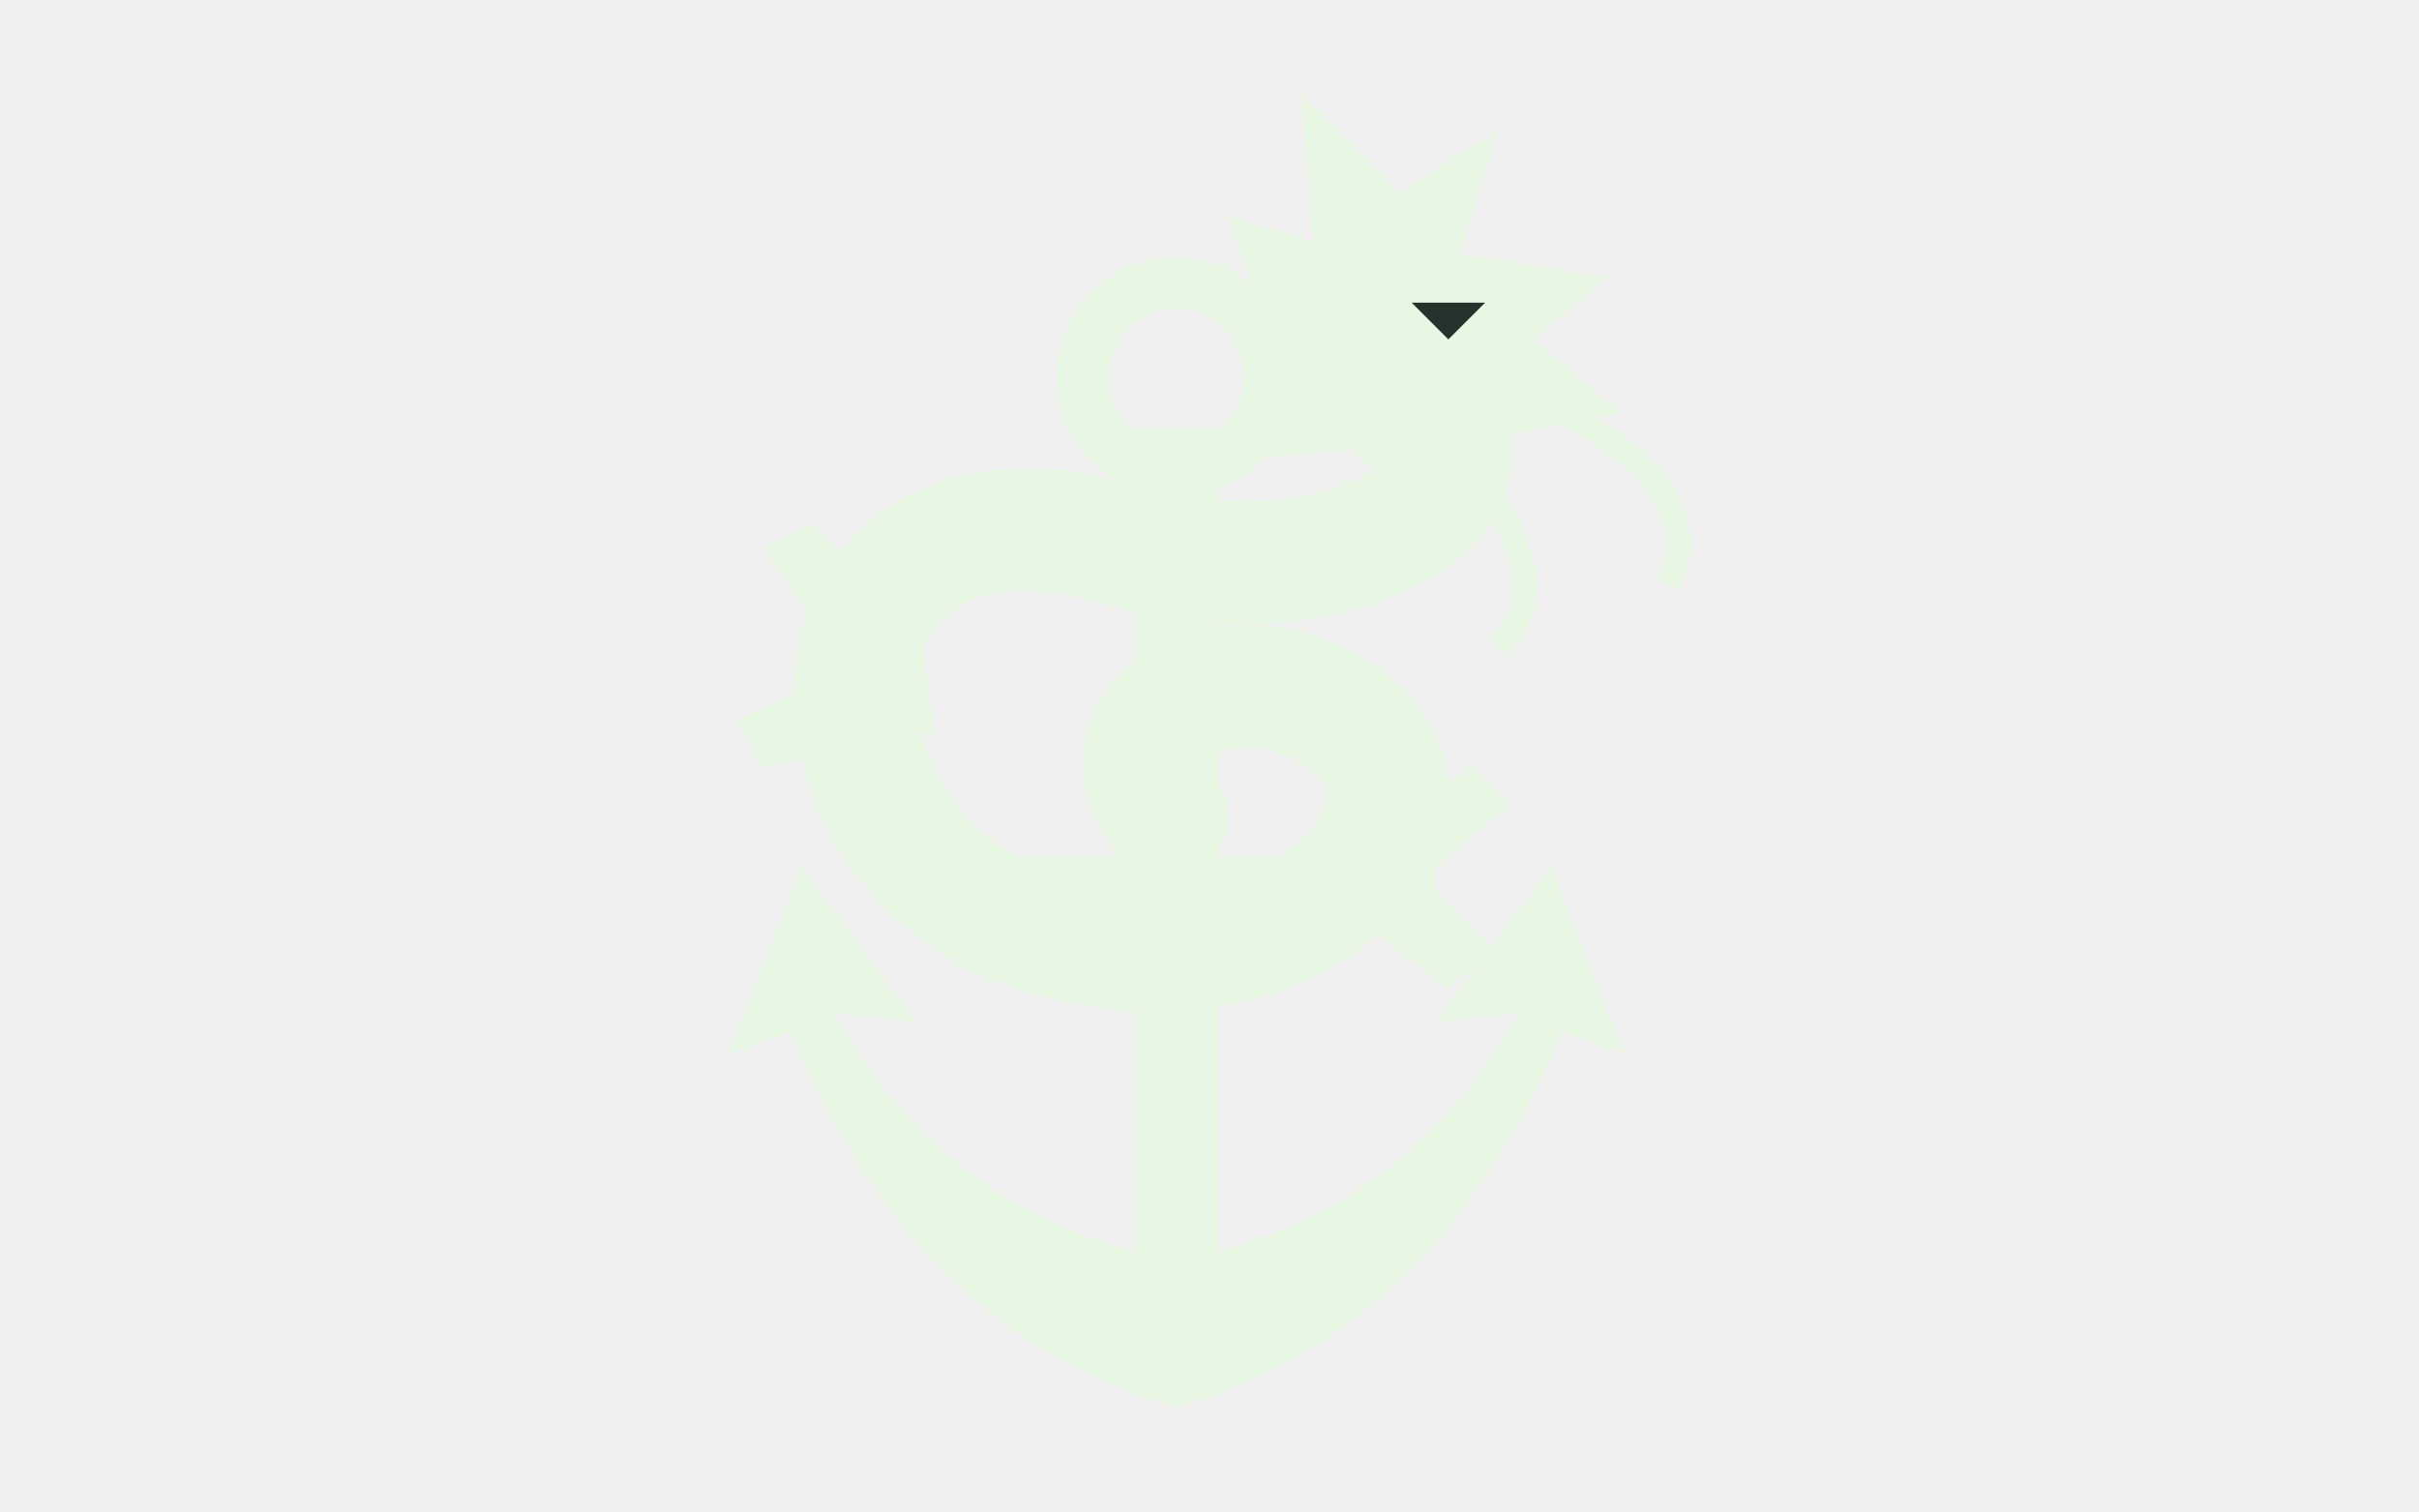
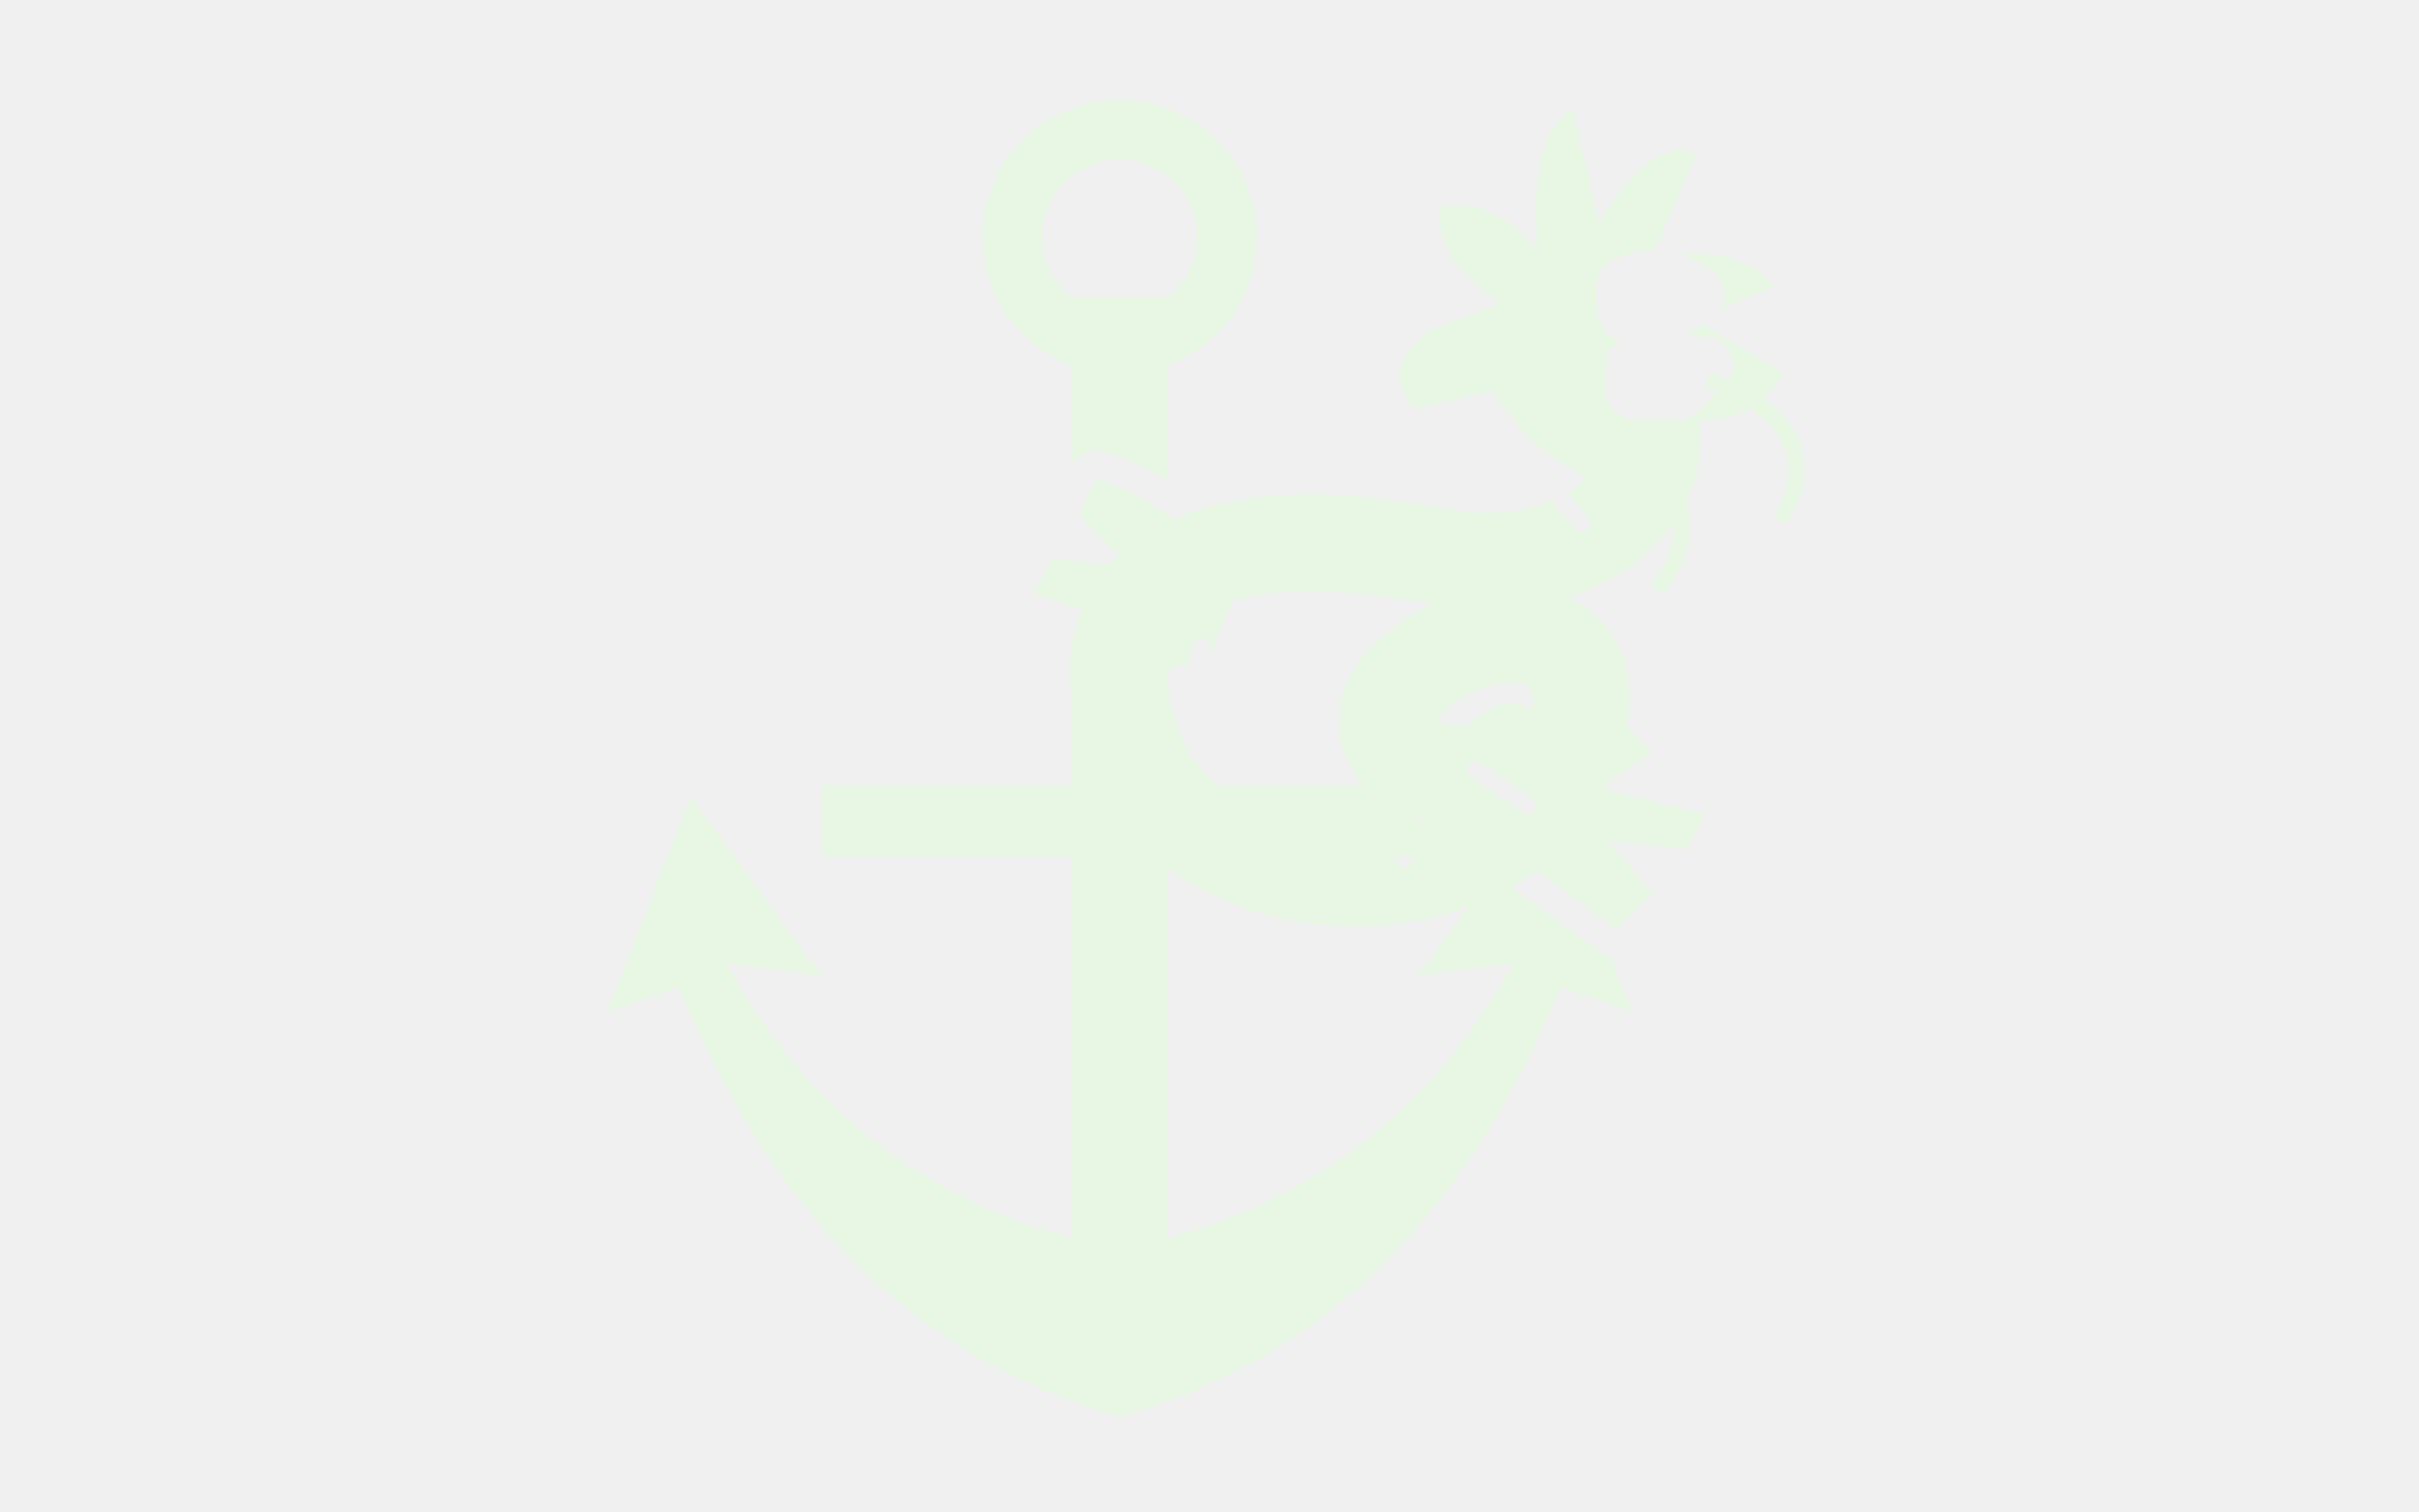
<svg xmlns="http://www.w3.org/2000/svg" width="256" height="160" viewBox="0 0 256 160">
-   <g transform="translate(-41.16667 -31.48148) scale(1.296296)">
-     <g transform="translate(19 27) scale(.85)">
-       <path d="M124 38 L132 38 L132 79 L153 79 L153 85 L132 85 L132 117 Q151 112 161 94 L153 95 L164 80 L171 98 L165 96 Q153 125 128 132 Q103 125 91 96 L85 98 L92 80 L103 95 L95 94 Q105 112 124 117 L124 85 L103 85 L103 79 L124 79Z" fill="#e7f7e4" />
-       <circle cx="128" cy="33" r="9" fill="none" stroke="#e7f7e4" stroke-width="5" />
+   <g transform="translate(-34.07207 -24.05405) scale(1.261261)">
+     <defs>
+       <mask id="cut6" maskUnits="userSpaceOnUse" x="0" y="0" width="256" height="160">
+         <rect width="256" height="160" fill="white" />
+         <g fill="black" stroke="black">
+           <g stroke="black" stroke-width="6.4" stroke-linejoin="round" stroke-linecap="round">
+             <g transform="translate(48 9) scale(.74)">
+               <defs>
+                 <mask id="cut5" maskUnits="userSpaceOnUse" x="0" y="0" width="256" height="160">
+                   <rect width="256" height="160" fill="white" />
+                   <g fill="black" stroke="black">
+                     <path d="M156 46 Q160 44 164 47 L160 50 L156 49Z M157 55 L165 55 L162 58 L157 58Z" fill="black" />
+                     <path d="M108 87 Q106 93 111 97 M117 101 L120 108 M128 104 L131 111 M139 101 L145 105 M147 68 L151 73" fill="none" stroke="black" stroke-width="2" stroke-linecap="round" />
+                   </g>
+                 </mask>
+               </defs>
+               <g mask="url(#cut5)">
+                 <path d="M147 49 C169 59 158 80 136 77 C106 71 94 81 100 98 C106 116 138 119 148 102 C158 85 141 81 131 91 C124 99 137 105 143 99" fill="none" stroke="black" stroke-width="11" stroke-linejoin="round" stroke-linecap="round" />
+                 <path d="M142 48 Q134 43 135 37 Q141 36 146 42 Q145 29 150 26 L153 39 Q159 29 164 31 L159 43 Q168 41 173 46 L164 50 L174 56 Q169 64 158 60 L153 68 Q146 66 141 58 L132 60 Q128 55 134 51Z" fill="black" />
+                 <path d="M112 80 Q104 70 96 68 L94 72 L100 78 L91 77 L89 81 L101 85 L94 88 L97 92 L109 88Z M144 111 L155 119 L159 115 L154 109 L163 110 L165 106 L153 103 L159 99 L156 96 L145 103Z" fill="black" />
+               </g>
+               <path d="M166 57 Q179 62 174 72 M157 62 Q166 72 160 80" fill="none" stroke="black" stroke-width="1.8" stroke-linejoin="round" stroke-linecap="round" />
+             </g>
+           </g>
+         </g>
+       </mask>
+     </defs>
+     <g mask="url(#cut6)">
+       <g transform="translate(-7 6)">
+         <path d="M124 38 L132 38 L132 79 L153 79 L153 85 L132 85 L132 117 Q151 112 161 94 L153 95 L164 80 L171 98 L165 96 Q153 125 128 132 Q103 125 91 96 L85 98 L92 80 L103 95 L95 94 Q105 112 124 117 L124 85 L103 85 L103 79 L124 79Z" fill="#e7f7e4" />
+         <circle cx="128" cy="33" r="9" fill="none" stroke="#e7f7e4" stroke-width="5" />
+       </g>
    </g>
-     <path d="M144 54 C160 63 142 74 124 69 C95 60 95 96 119 101 C139 106 153 89 140 82 C131 77 121 84 127 91" fill="none" stroke="#e7f7e4" stroke-width="10" stroke-linecap="round" />
-     <path d="M136 53 L132 42 L139 44 L138 32 L146 40 L154 35 L151 45 L163 47 L157 52 L164 58 L154 60 L149 67 L142 61 L132 62Z" fill="#e7f7e4" />
-     <path d="M107 76 L98 67 L94 69 L101 79 L92 83 L94 87 L108 84Z M142 99 L150 105 L154 102 L148 96 L155 90 L152 87 L143 92Z" fill="#e7f7e4" />
-     <path d="M155 56 Q172 63 168 72 M150 60 Q160 72 154 77" fill="none" stroke="#e7f7e4" stroke-width="2" />
-     <path d="M147 49 L153 49 L150 52Z" fill="#26332d" />
+     <g transform="translate(48 9) scale(.74)">
+       <defs>
+         <mask id="cut5" maskUnits="userSpaceOnUse" x="0" y="0" width="256" height="160">
+           <rect width="256" height="160" fill="white" />
+           <g fill="black" stroke="black">
+             <path d="M156 46 Q160 44 164 47 L160 50 L156 49Z M157 55 L165 55 L162 58 L157 58Z" fill="black" />
+             <path d="M108 87 Q106 93 111 97 M117 101 L120 108 M128 104 L131 111 M139 101 L145 105 M147 68 L151 73" fill="none" stroke="black" stroke-width="2" stroke-linecap="round" />
+           </g>
+         </mask>
+       </defs>
+       <g mask="url(#cut5)">
+         <path d="M147 49 C169 59 158 80 136 77 C106 71 94 81 100 98 C106 116 138 119 148 102 C158 85 141 81 131 91 C124 99 137 105 143 99" fill="none" stroke="#e7f7e4" stroke-width="11" stroke-linejoin="round" stroke-linecap="round" />
+         <path d="M142 48 Q134 43 135 37 Q141 36 146 42 Q145 29 150 26 L153 39 Q159 29 164 31 L159 43 Q168 41 173 46 L164 50 L174 56 Q169 64 158 60 L153 68 Q146 66 141 58 L132 60 Q128 55 134 51Z" fill="#e7f7e4" />
+         <path d="M112 80 Q104 70 96 68 L94 72 L100 78 L91 77 L89 81 L101 85 L94 88 L97 92 L109 88Z M144 111 L155 119 L159 115 L154 109 L163 110 L165 106 L153 103 L159 99 L156 96 L145 103Z" fill="#e7f7e4" />
+       </g>
+       <path d="M166 57 Q179 62 174 72 M157 62 Q166 72 160 80" fill="none" stroke="#e7f7e4" stroke-width="1.8" stroke-linejoin="round" stroke-linecap="round" />
+     </g>
  </g>
</svg>
